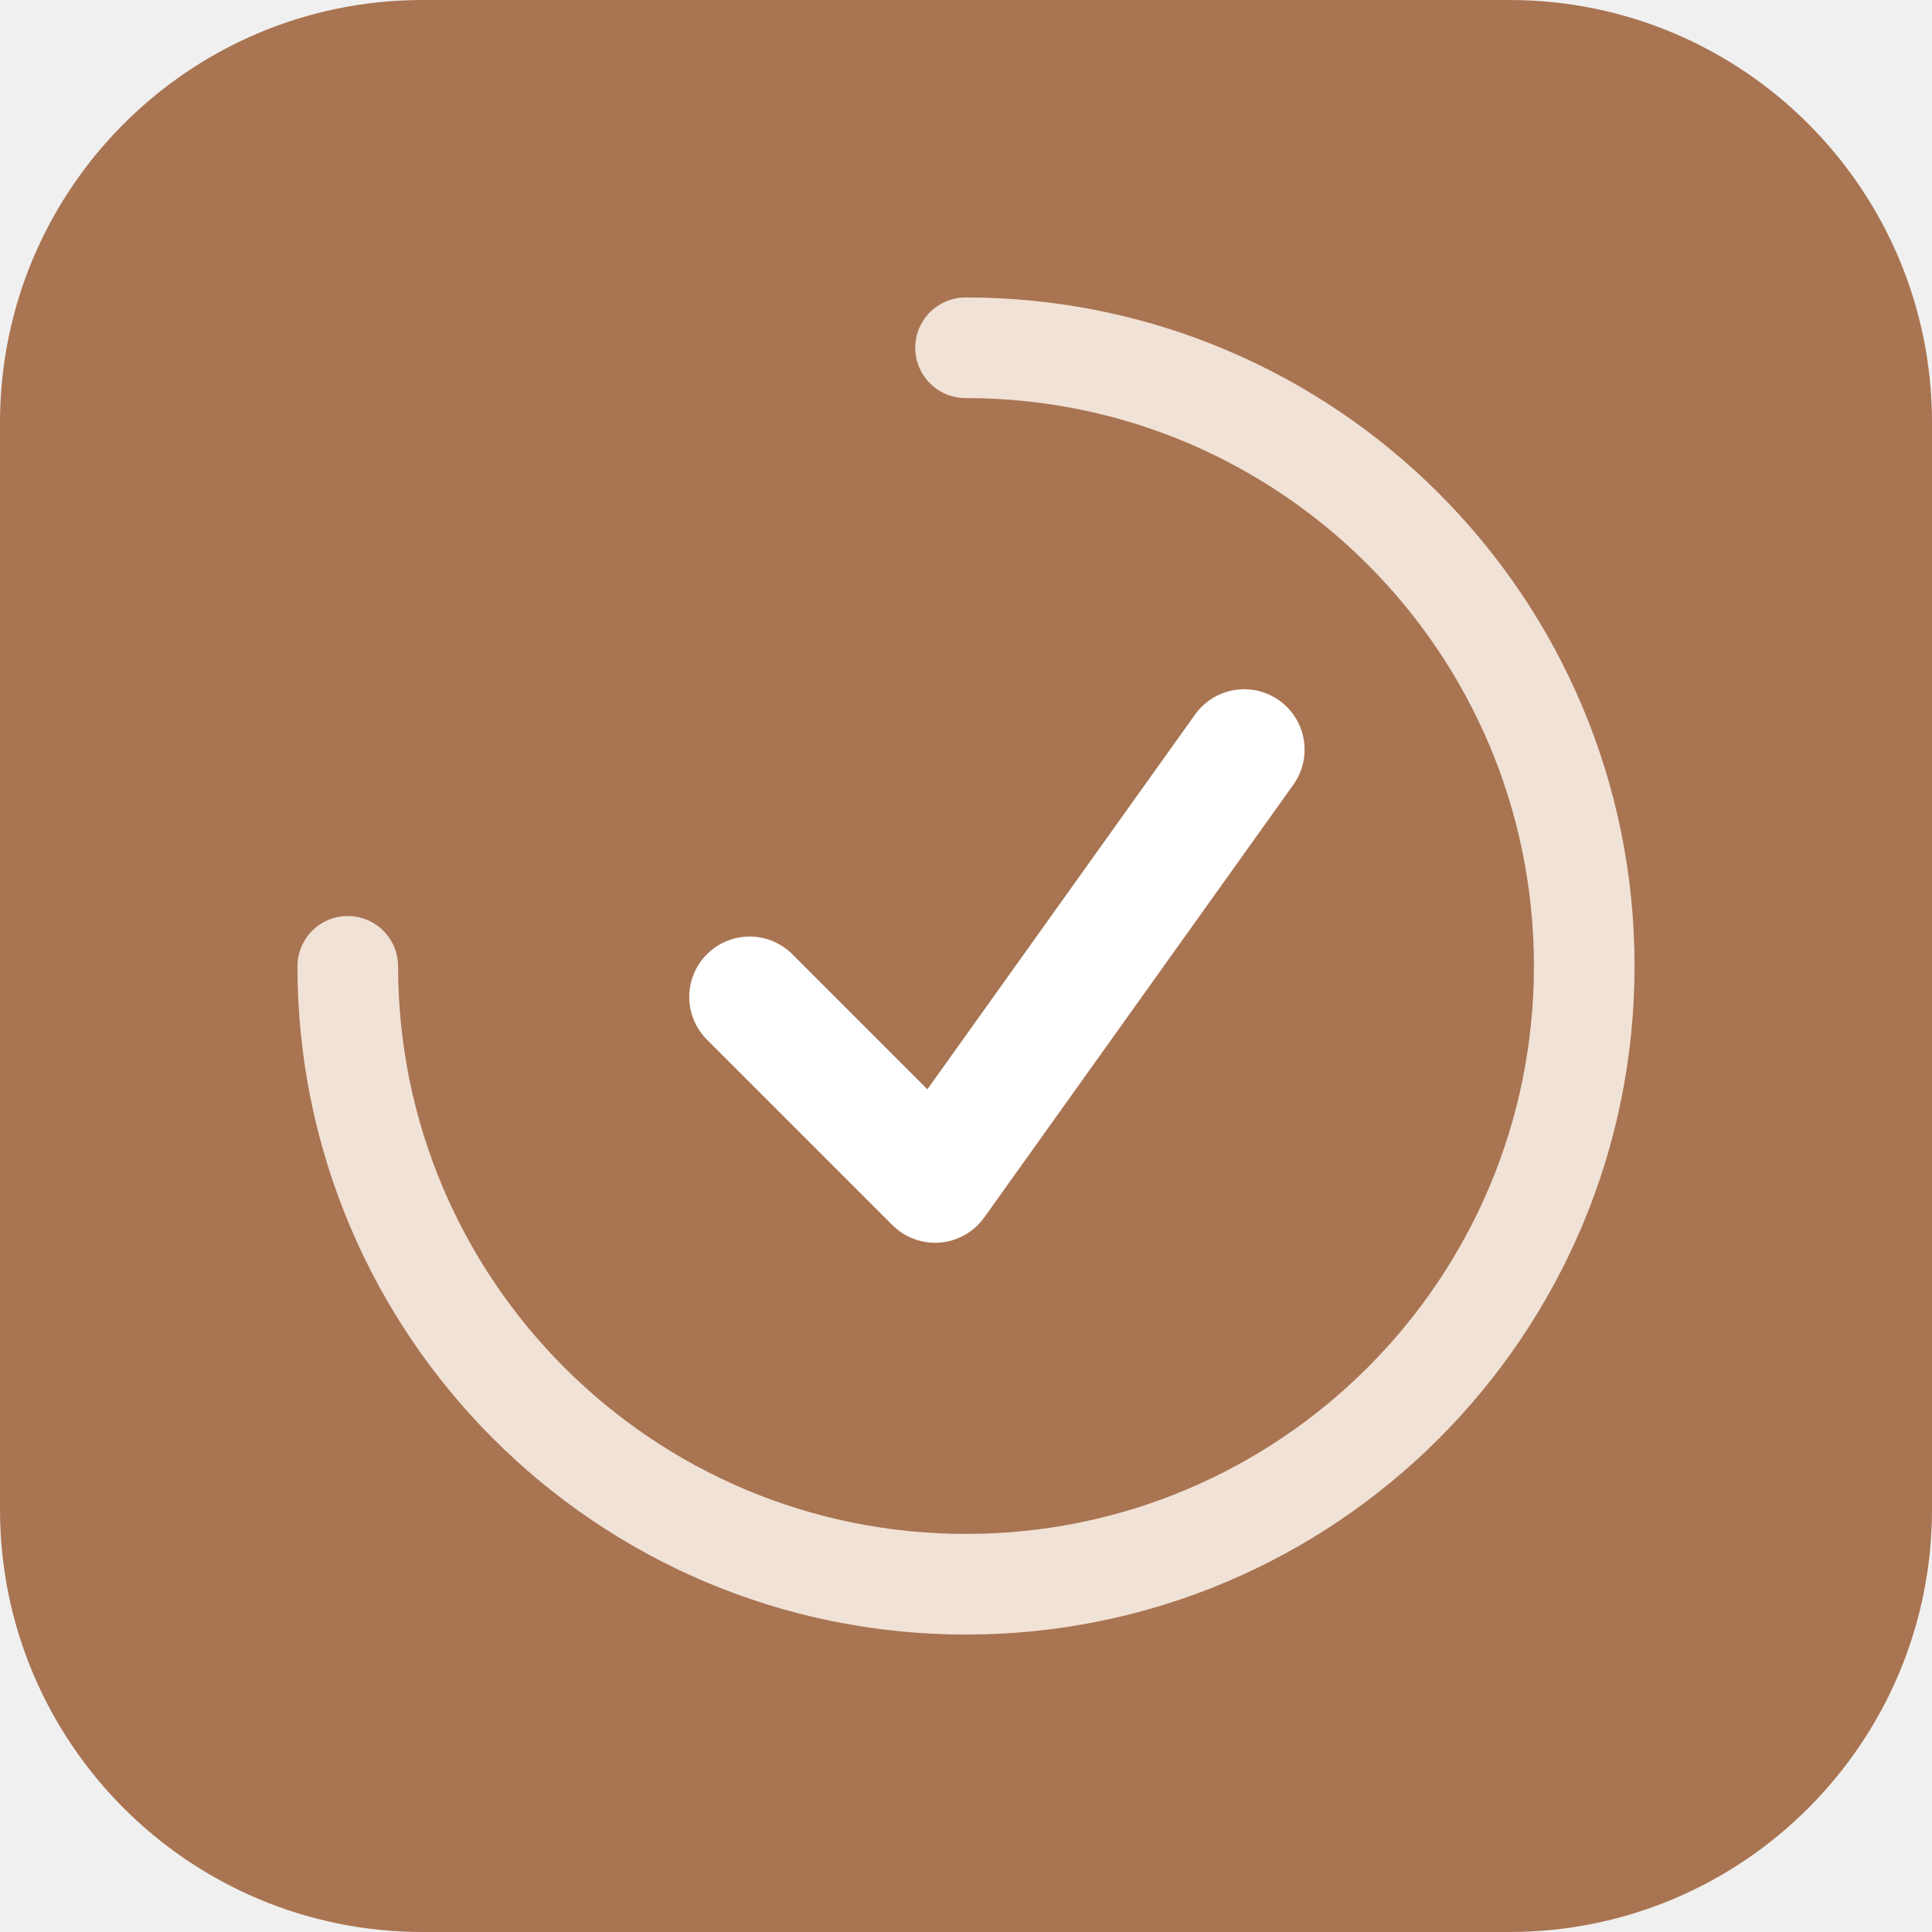
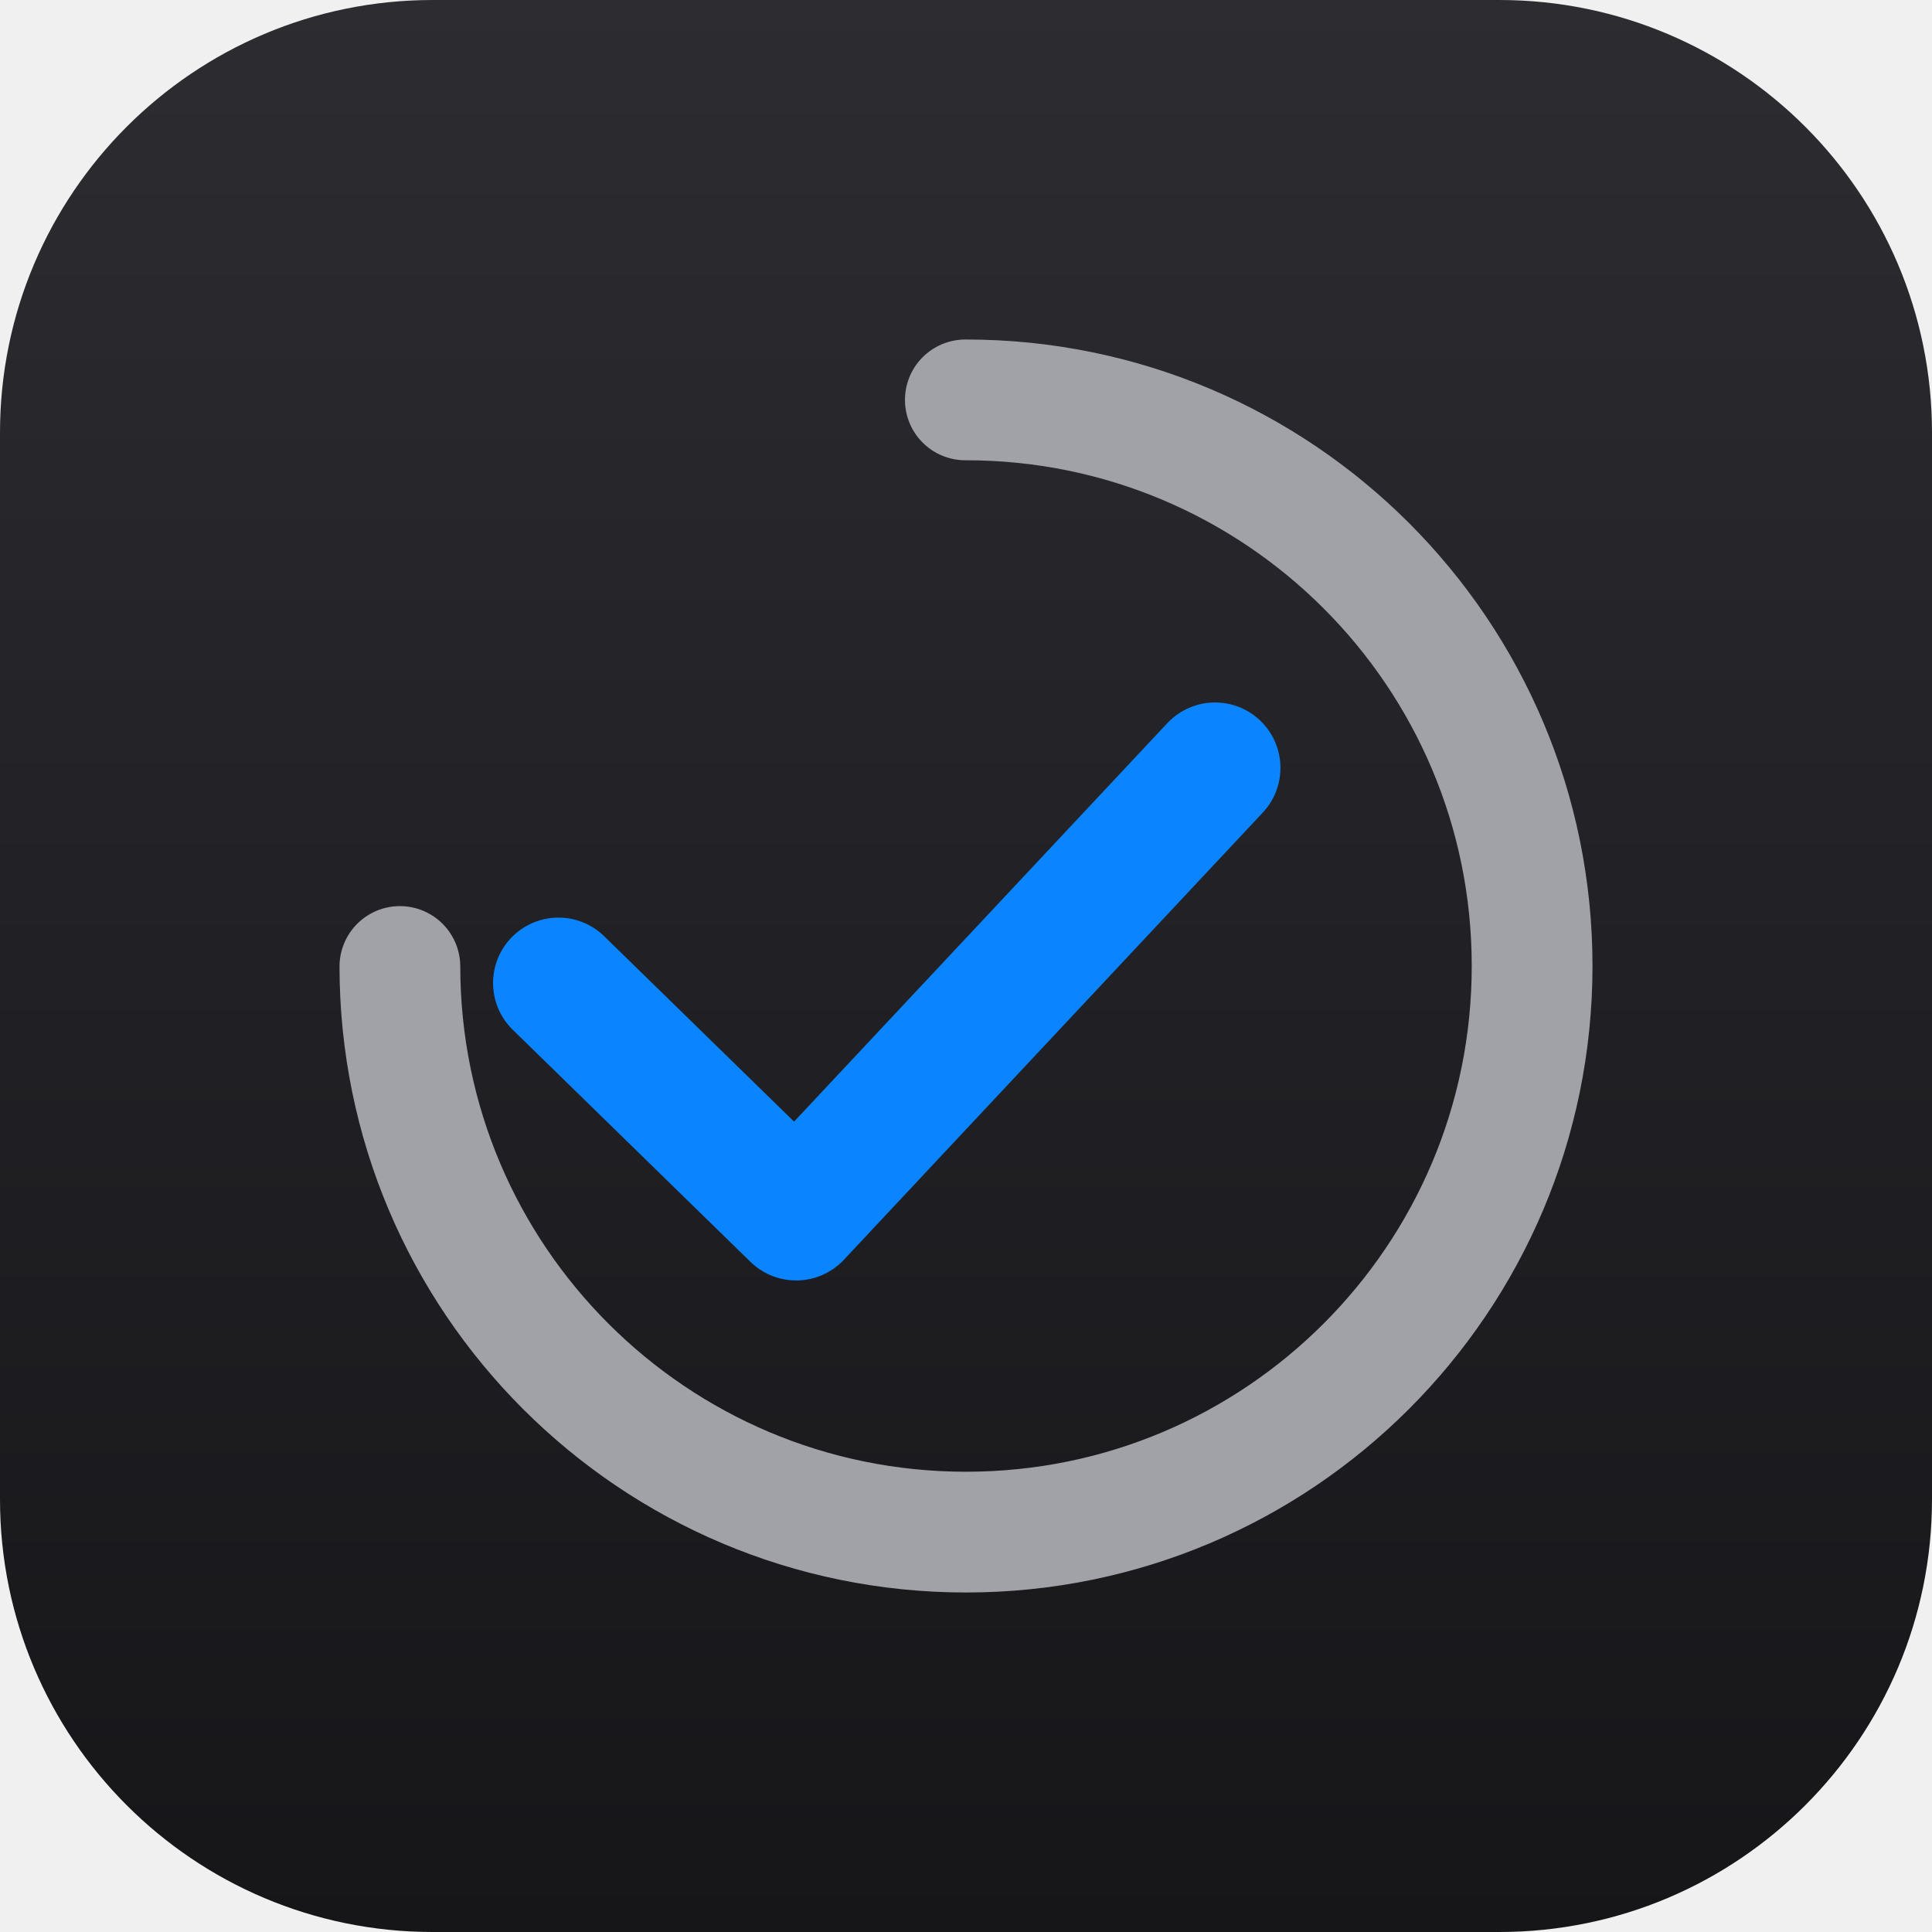
<svg xmlns="http://www.w3.org/2000/svg" viewBox="0 0 192 192" width="192" height="192">
-   <rect width="192" height="192" rx="42" fill="#a97452" />
-   <circle cx="96" cy="96" r="61.44" fill="none" stroke="#f0e2d6" stroke-width="10" stroke-linecap="round" stroke-dasharray="289.529 96.51" transform="rotate(-90 96 96)" />
-   <path d="M 74.496 99.072 L 92.928 117.504 L 123.648 74.496" fill="none" stroke="#ffffff" stroke-width="12" stroke-linecap="round" stroke-linejoin="round" />
+   <defs>
+     <linearGradient id="g" x1="0" y1="0" x2="0" y2="1">
+       <stop offset="0" stop-color="#2c2c31" />
+       <stop offset="1" stop-color="#161619" />
+     </linearGradient>
+   </defs>
+   <rect width="192" height="192" rx="43" fill="url(#g)" />
+   <g transform="translate(96 96) scale(1) translate(-96 -96)">
+     <circle cx="96" cy="96" r="56.26" fill="none" stroke="#a1a1a8" stroke-width="12" stroke-linecap="round" stroke-dasharray="265.100 88.367" transform="rotate(-90 96 96)" />
+     <path d="M 55.50 97.69 L 79.12 120.75 L 120.75 76.31" fill="none" stroke="#0a84ff" stroke-width="13" stroke-linecap="round" stroke-linejoin="round" />
+   </g>
</svg>
